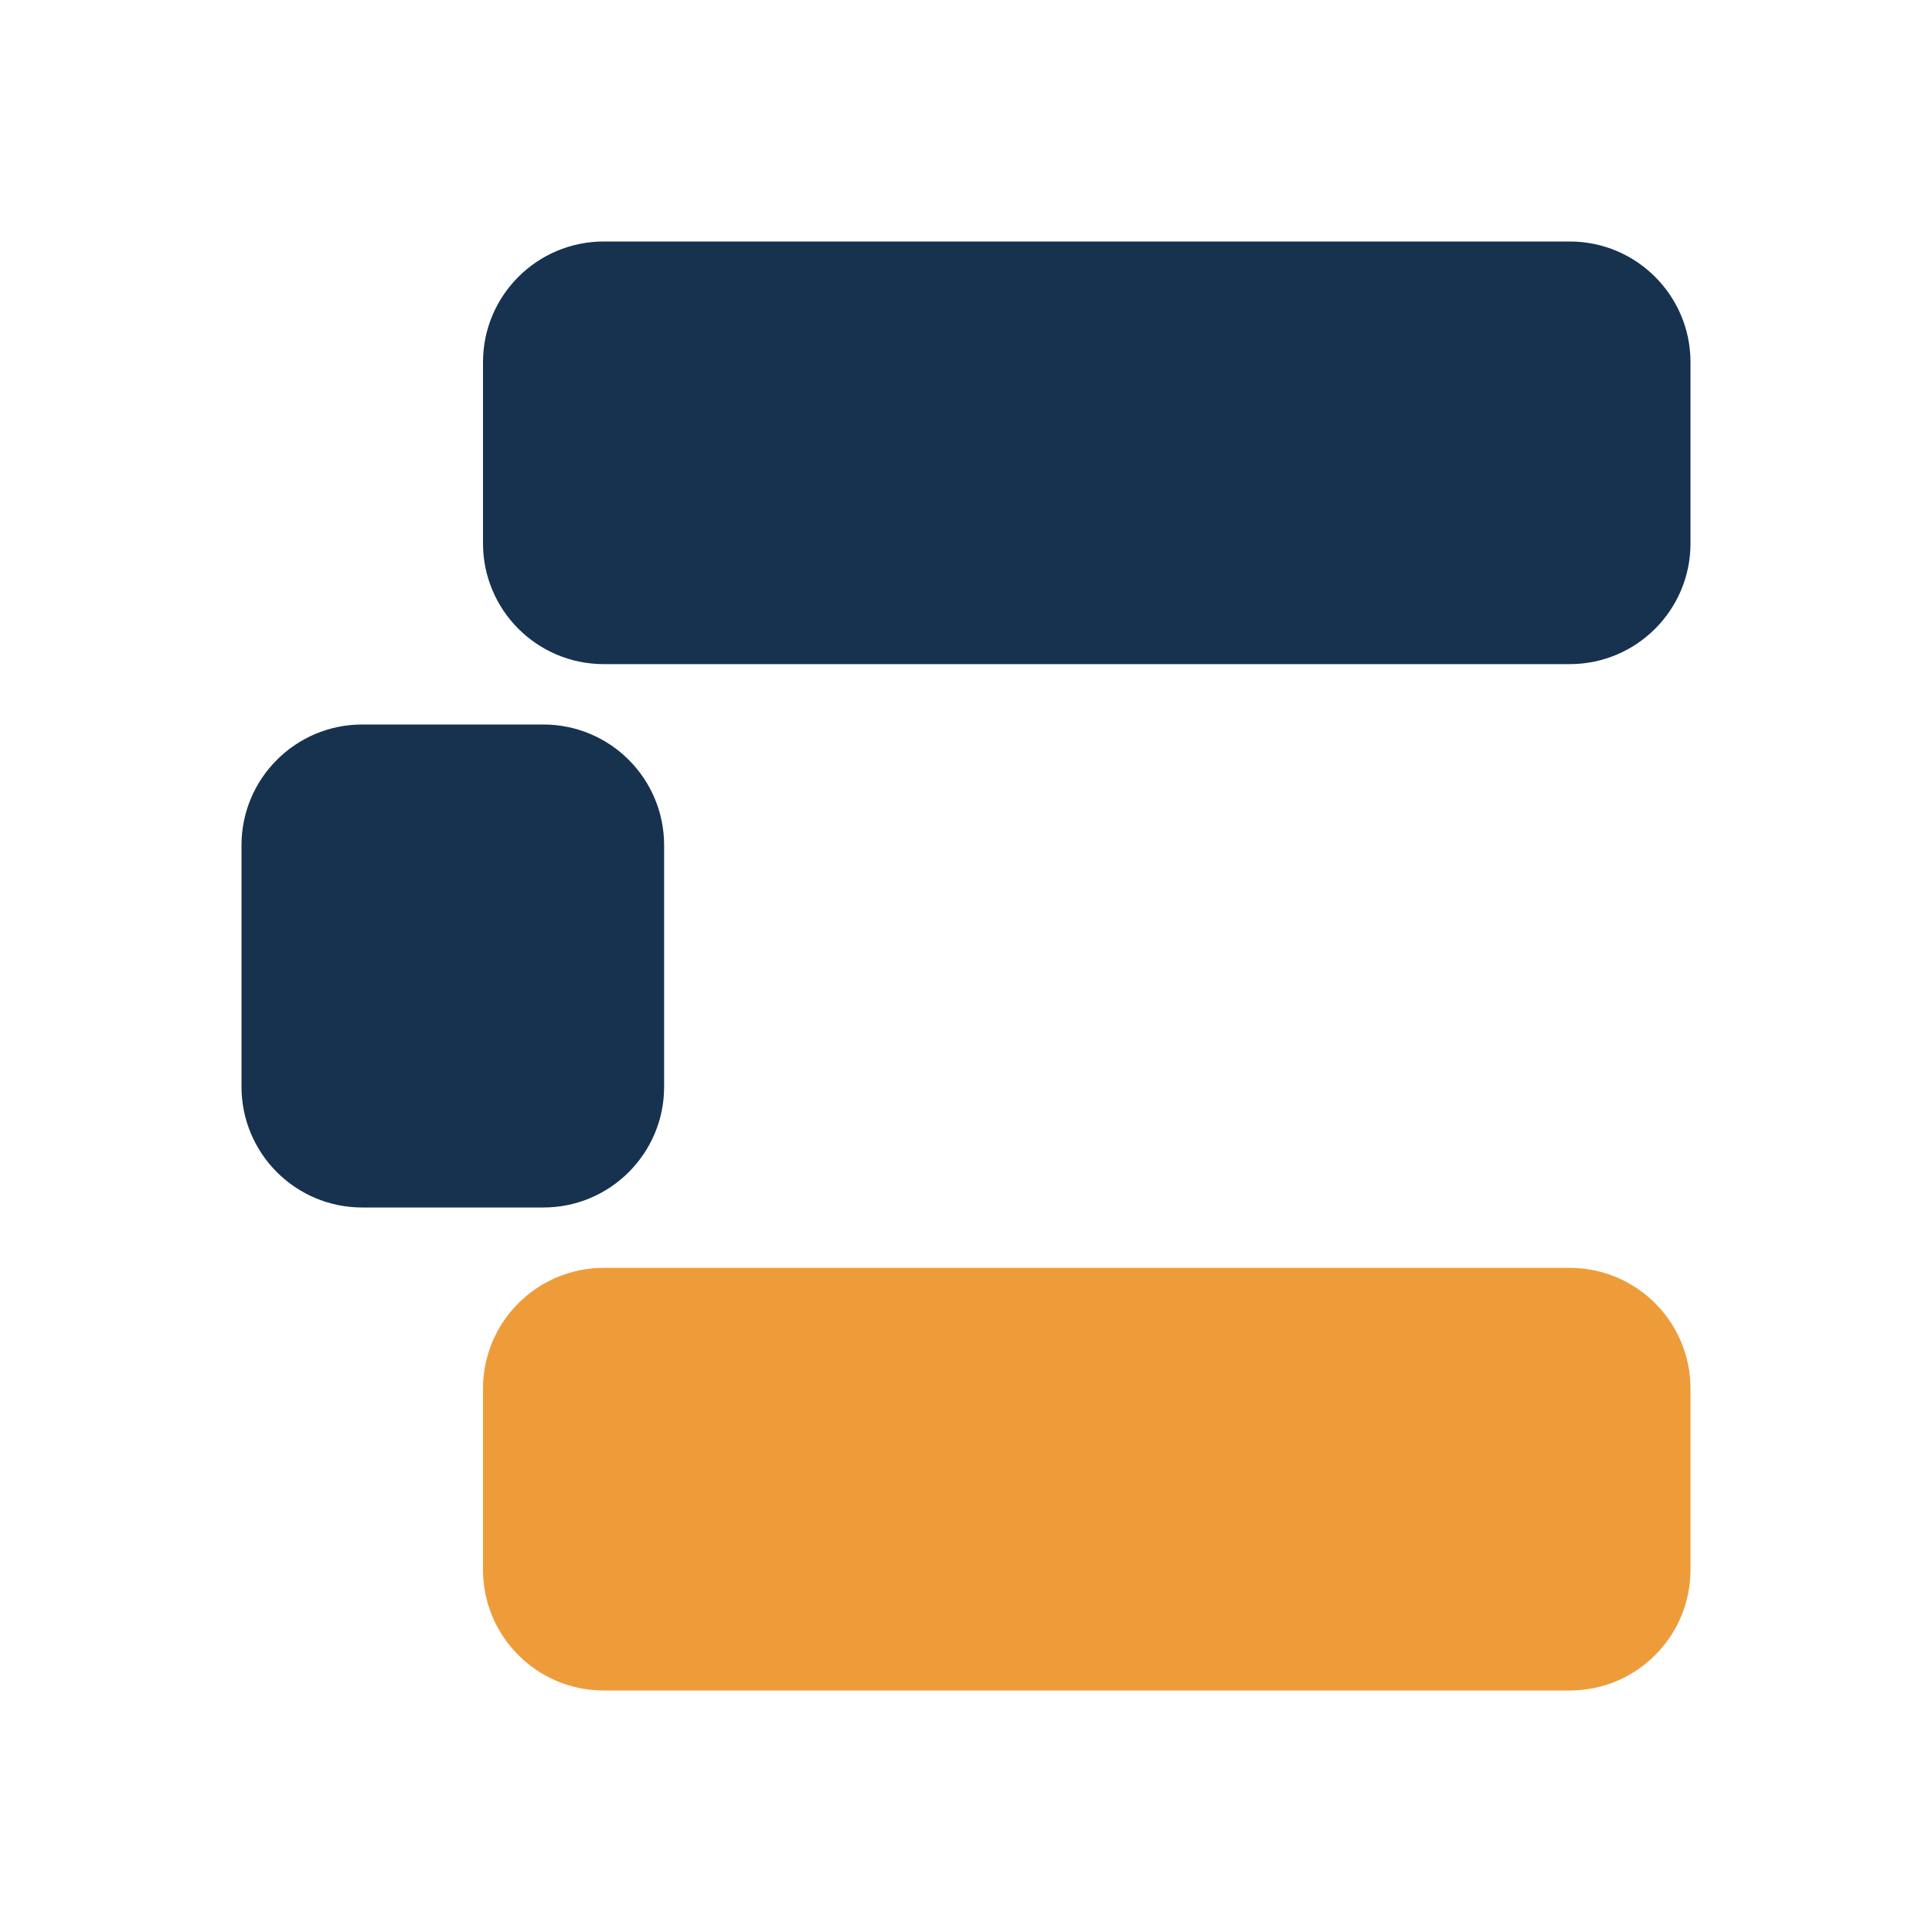
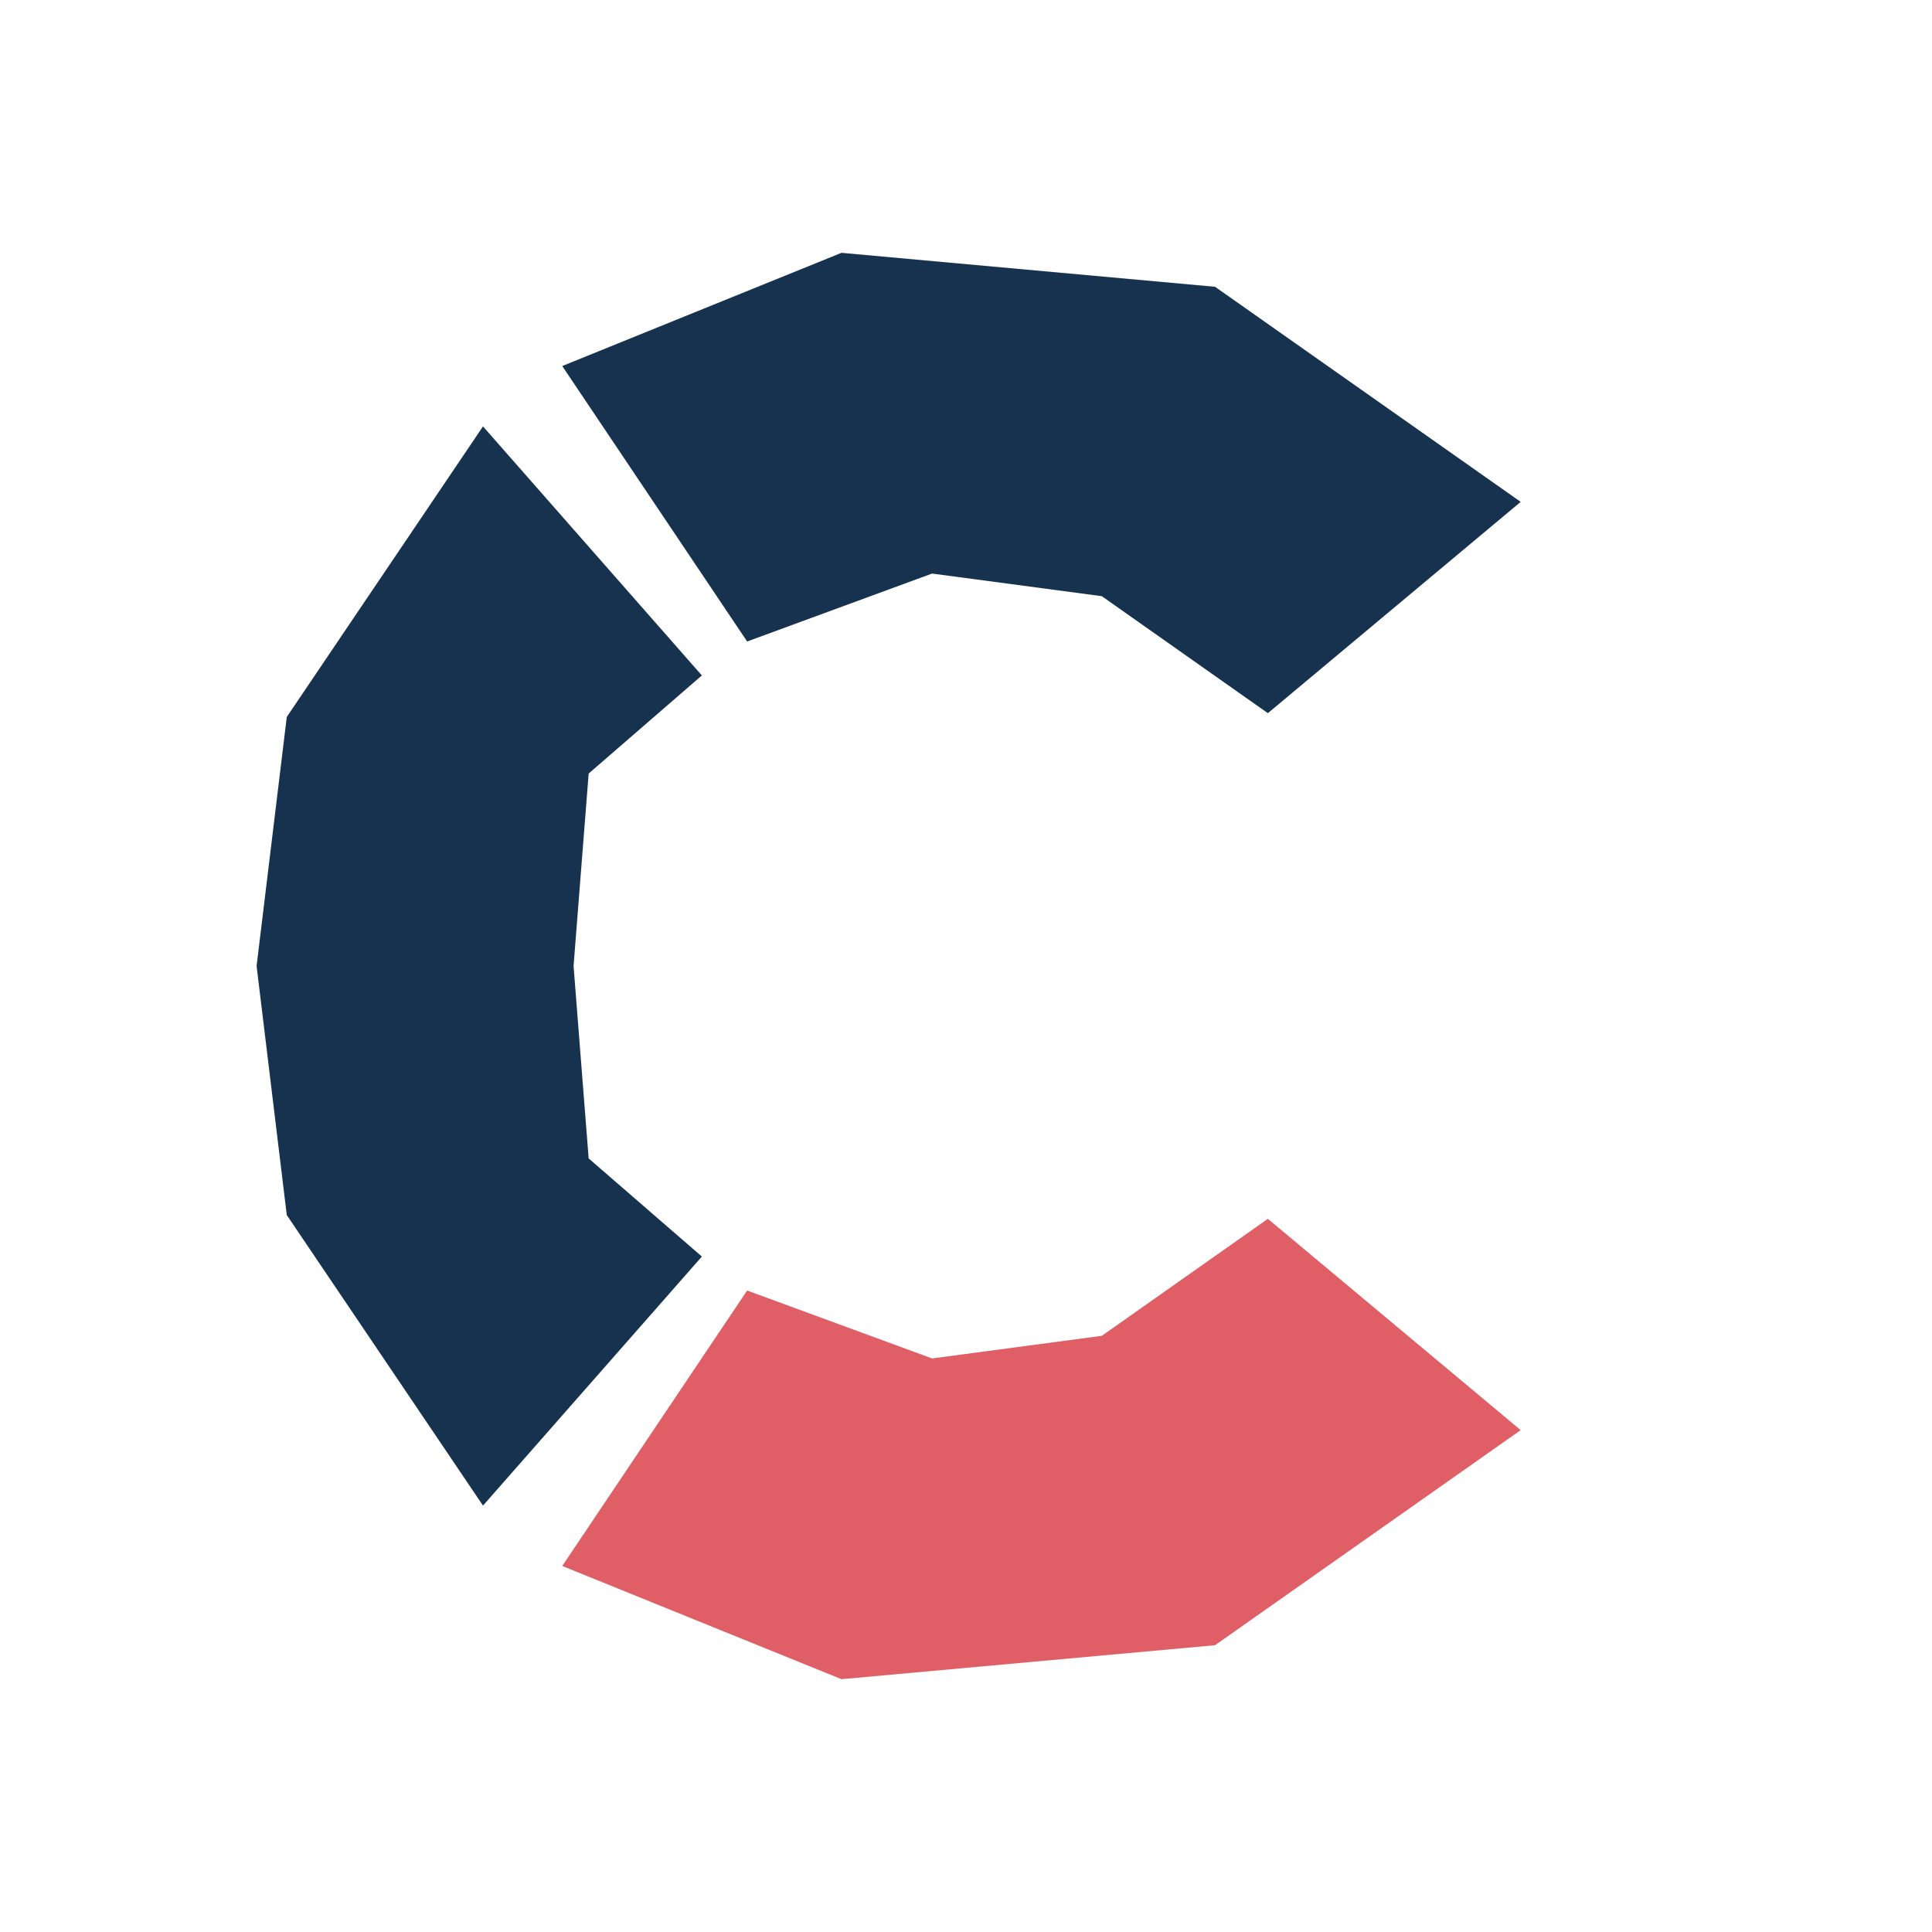
<svg xmlns="http://www.w3.org/2000/svg" viewBox="0 0 512 512" role="img" aria-labelledby="title desc">
-   <rect x="128" y="64" width="320" height="112" rx="32" fill="#16324F" />
-   <rect x="64" y="192" width="112" height="128" rx="32" fill="#16324F" />
-   <rect x="128" y="336" width="320" height="112" rx="32" fill="#EE9C3A" />
+   <path d="M149 97 223 67 322 76 403 133 336 189 292 158 247 152 198 170Z" fill="#16324F" />
+   <path d="M128 399 76 322 68 256 76 190 128 113 186 179 156 205 152 256 156 307 186 333Z" fill="#16324F" />
+   <path d="M403 379 322 436 223 445 149 415 198 342 247 360 292 354 336 323Z" fill="#E05F67" />
</svg>
